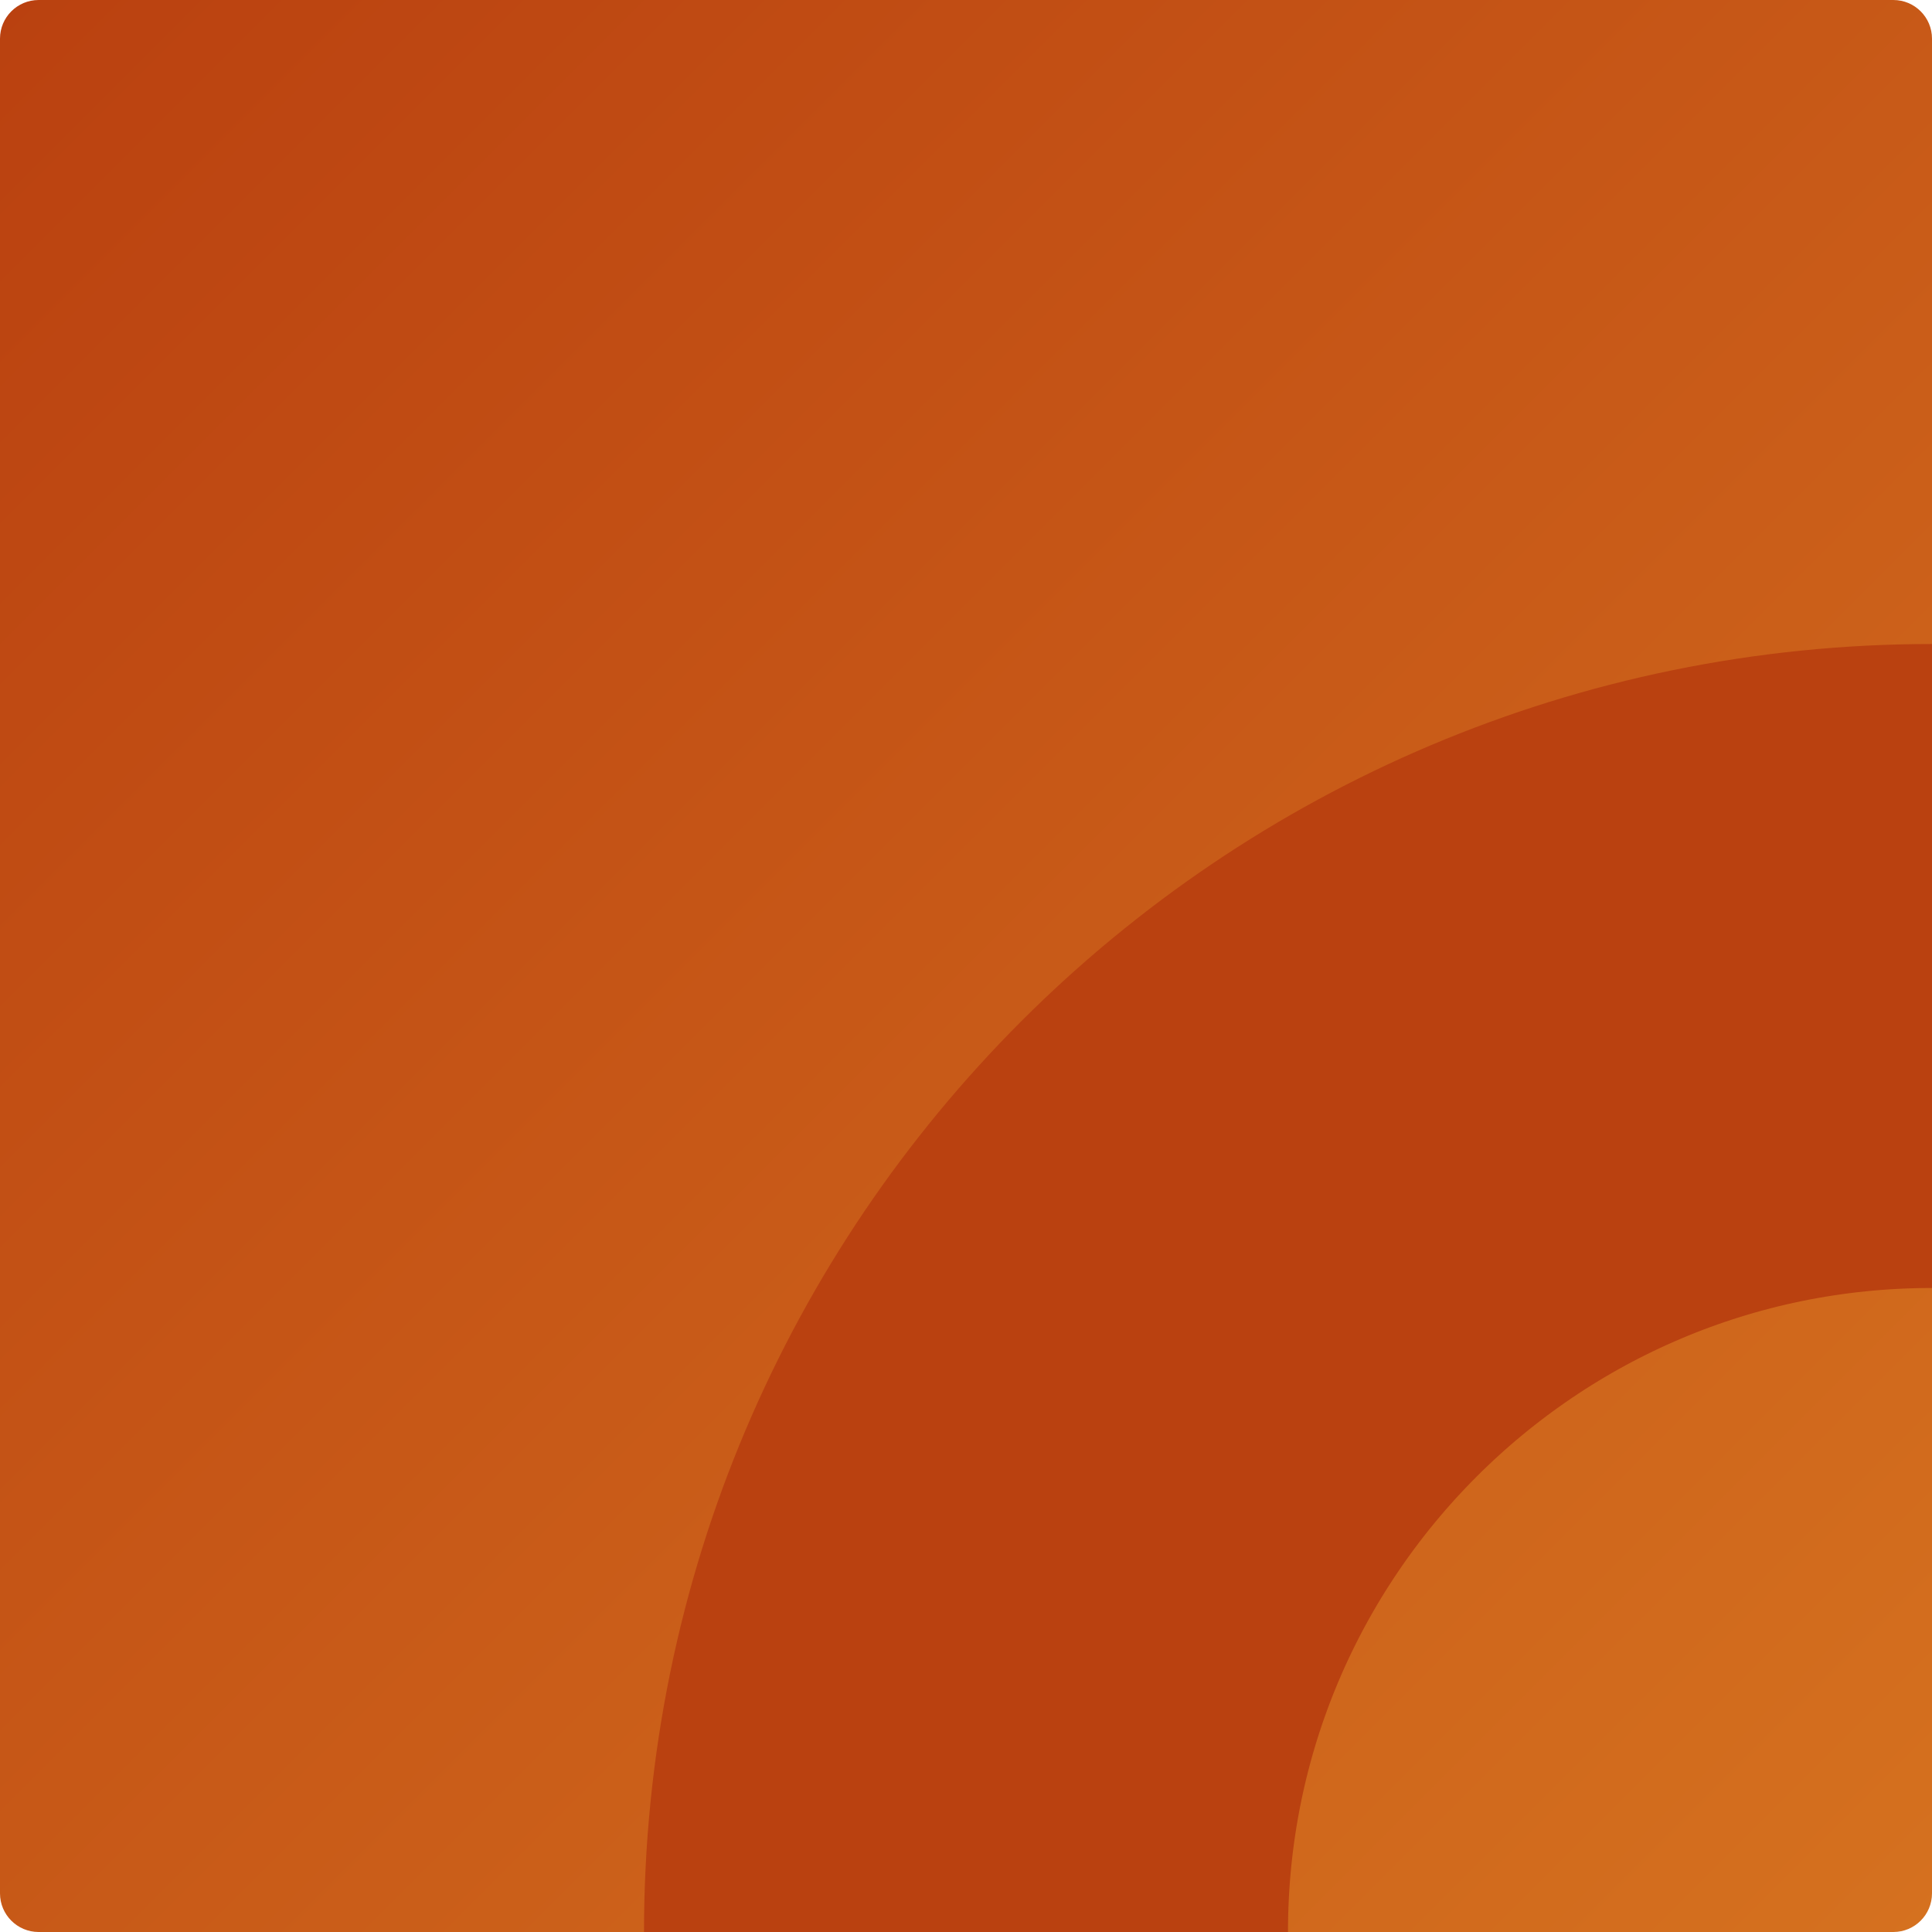
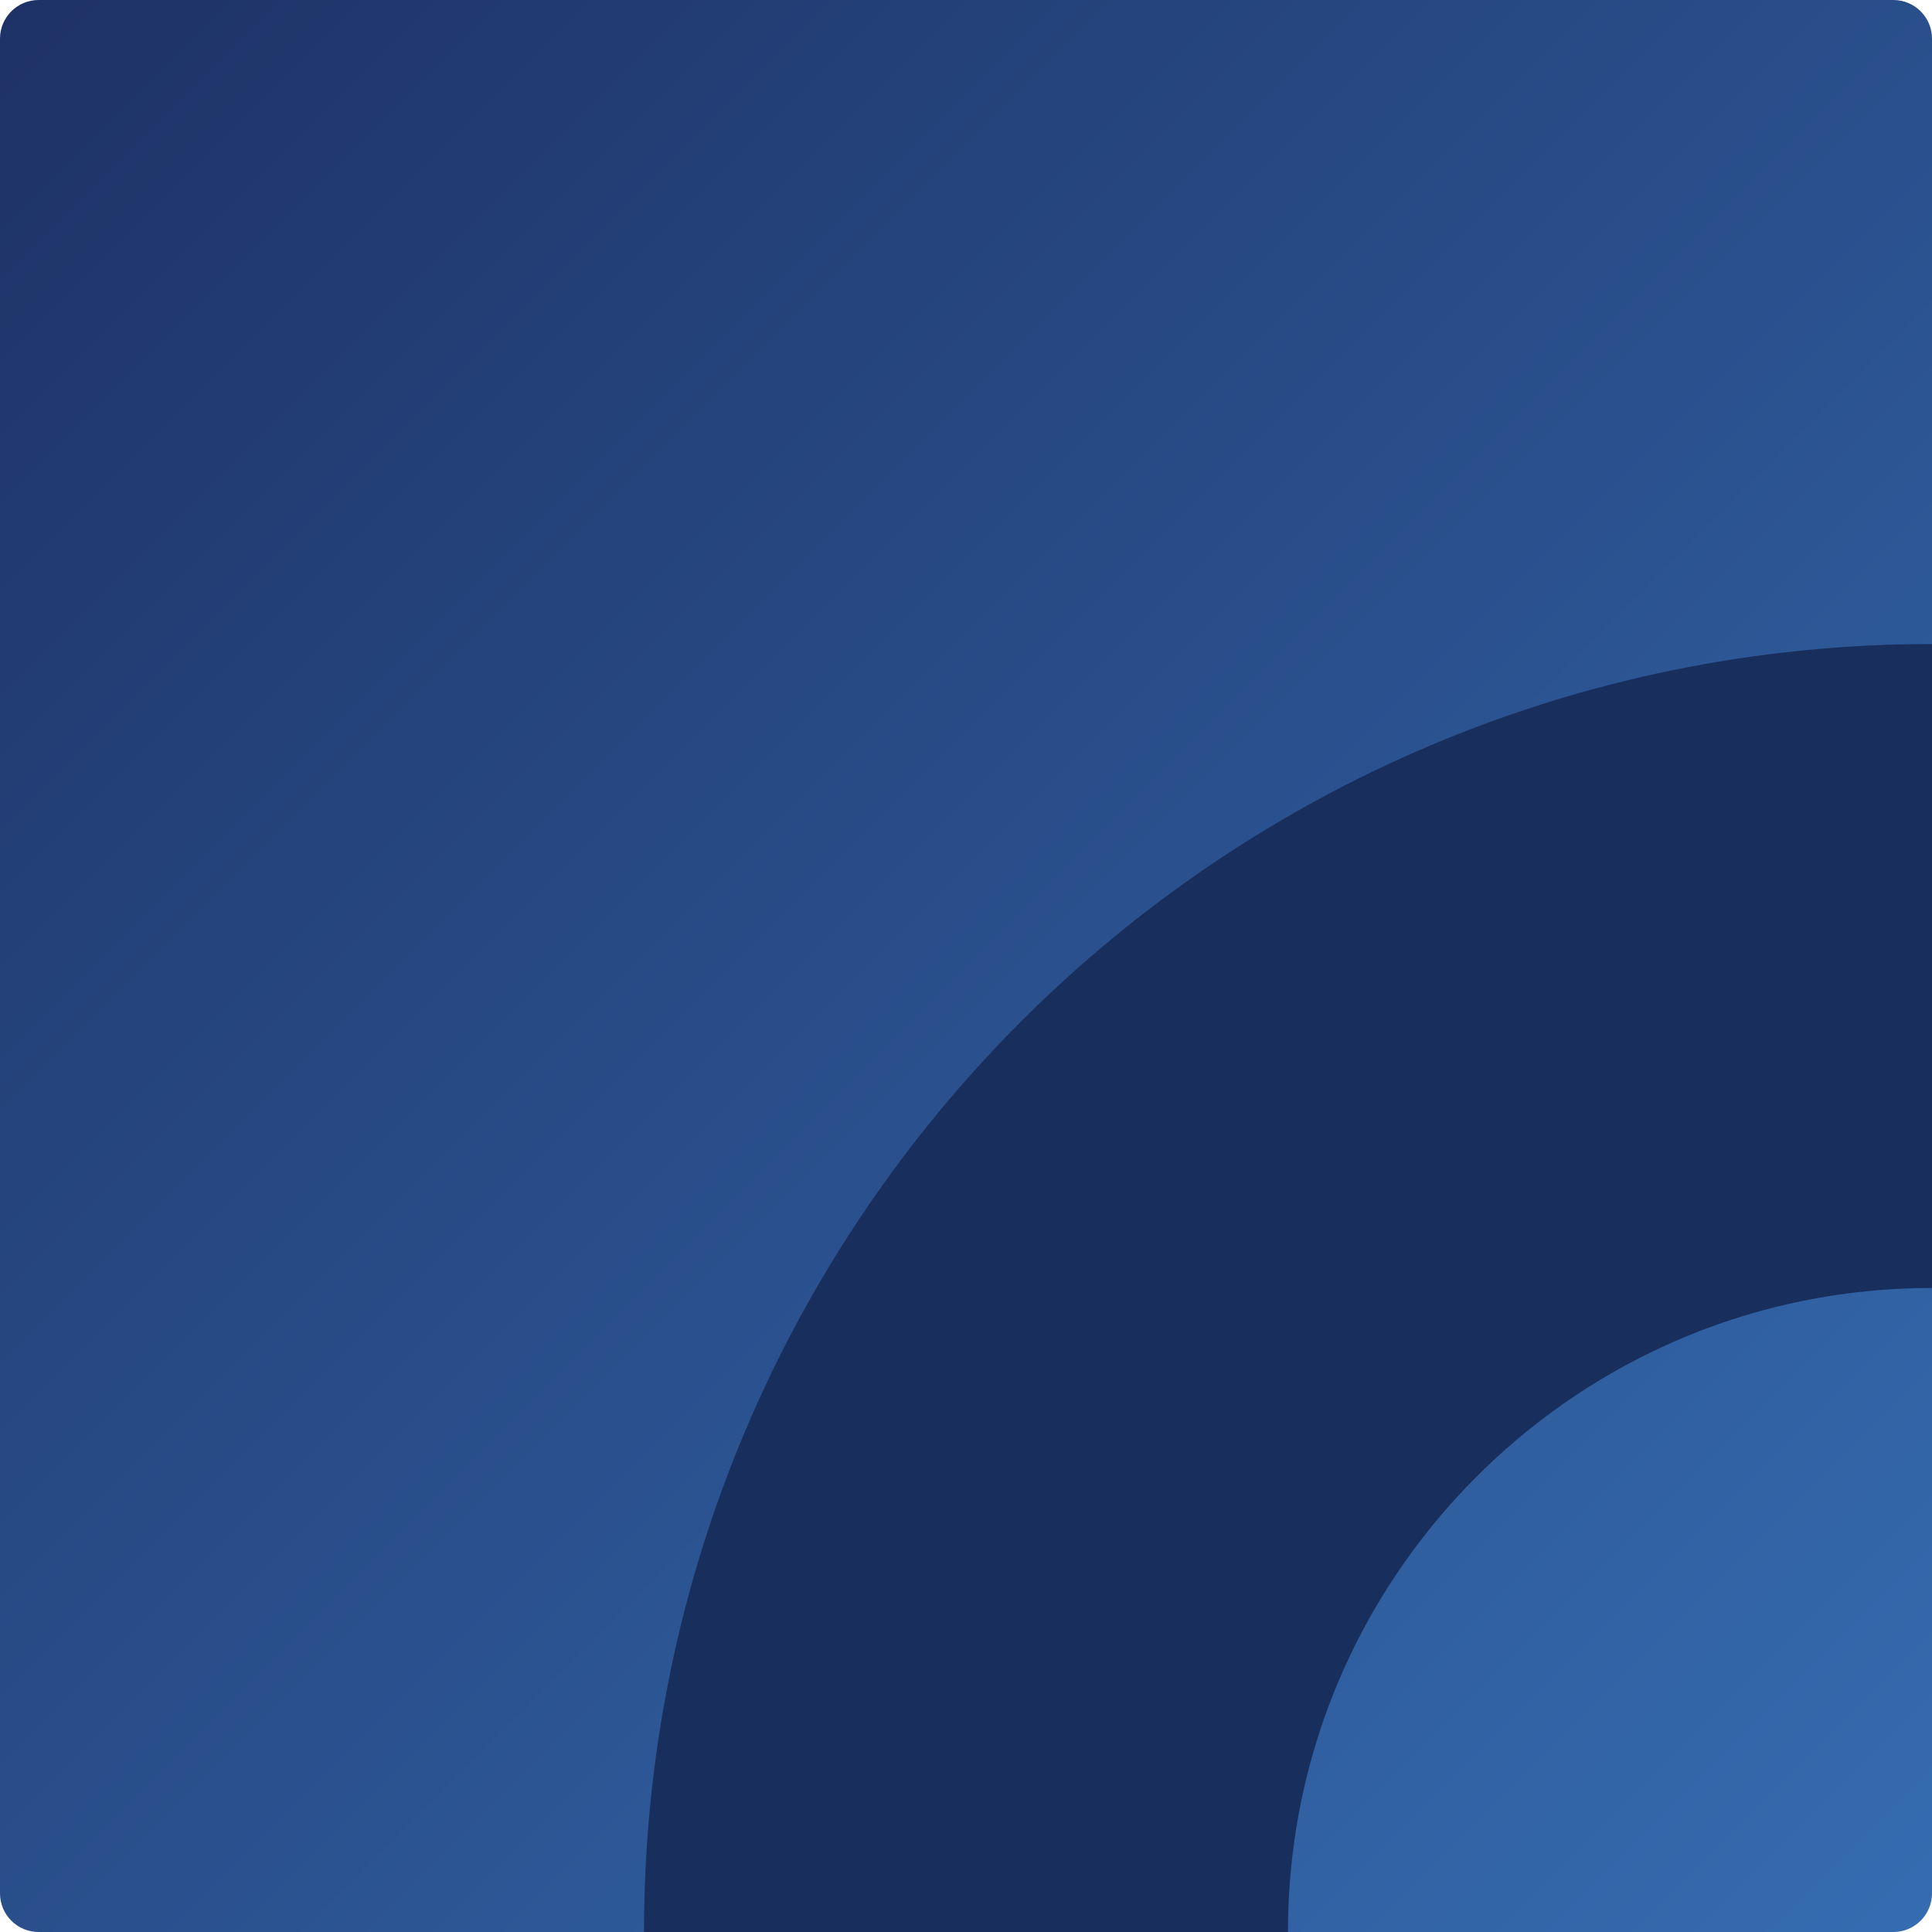
<svg xmlns="http://www.w3.org/2000/svg" version="1.1" width="500" height="500">
  <defs>
    <linearGradient id="TrfOgZgDPDzt" x1="0px" x2="500px" y1="0px" y2="500px" gradientUnits="userSpaceOnUse">
-       <stop offset="0" stop-color="#BA4110" />
-       <stop offset="1" stop-color="#D5711F" />
+       <stop offset="0" stop-color="#1e3266" />
+       <stop offset="1" stop-color="#356cb1" />
    </linearGradient>
  </defs>
  <g>
    <path fill="url(#TrfOgZgDPDzt)" stroke="none" paint-order="stroke fill markers" d=" M 10 0 L 490 0 L 490 0 A 10 10 0 0 1 500 10 L 500 490 L 500 490 A 10 10 0 0 1 490 500 L 10 500 L 10 500 A 10 10 0 0 1 0 490 L 0 10 L 0 10 A 10 10 0 0 1 10 0 Z" />
-     <path fill="none" stroke="#BA4110" paint-order="fill stroke markers" d=" M 250 500 A 250 250 0 0 1 500 250" stroke-miterlimit="10" stroke-width="166.66" stroke-dasharray="" />
+     <path fill="none" stroke="#182f5d" paint-order="fill stroke markers" d=" M 250 500 A 250 250 0 0 1 500 250" stroke-miterlimit="10" stroke-width="166.66" stroke-dasharray="" />
  </g>
</svg>
